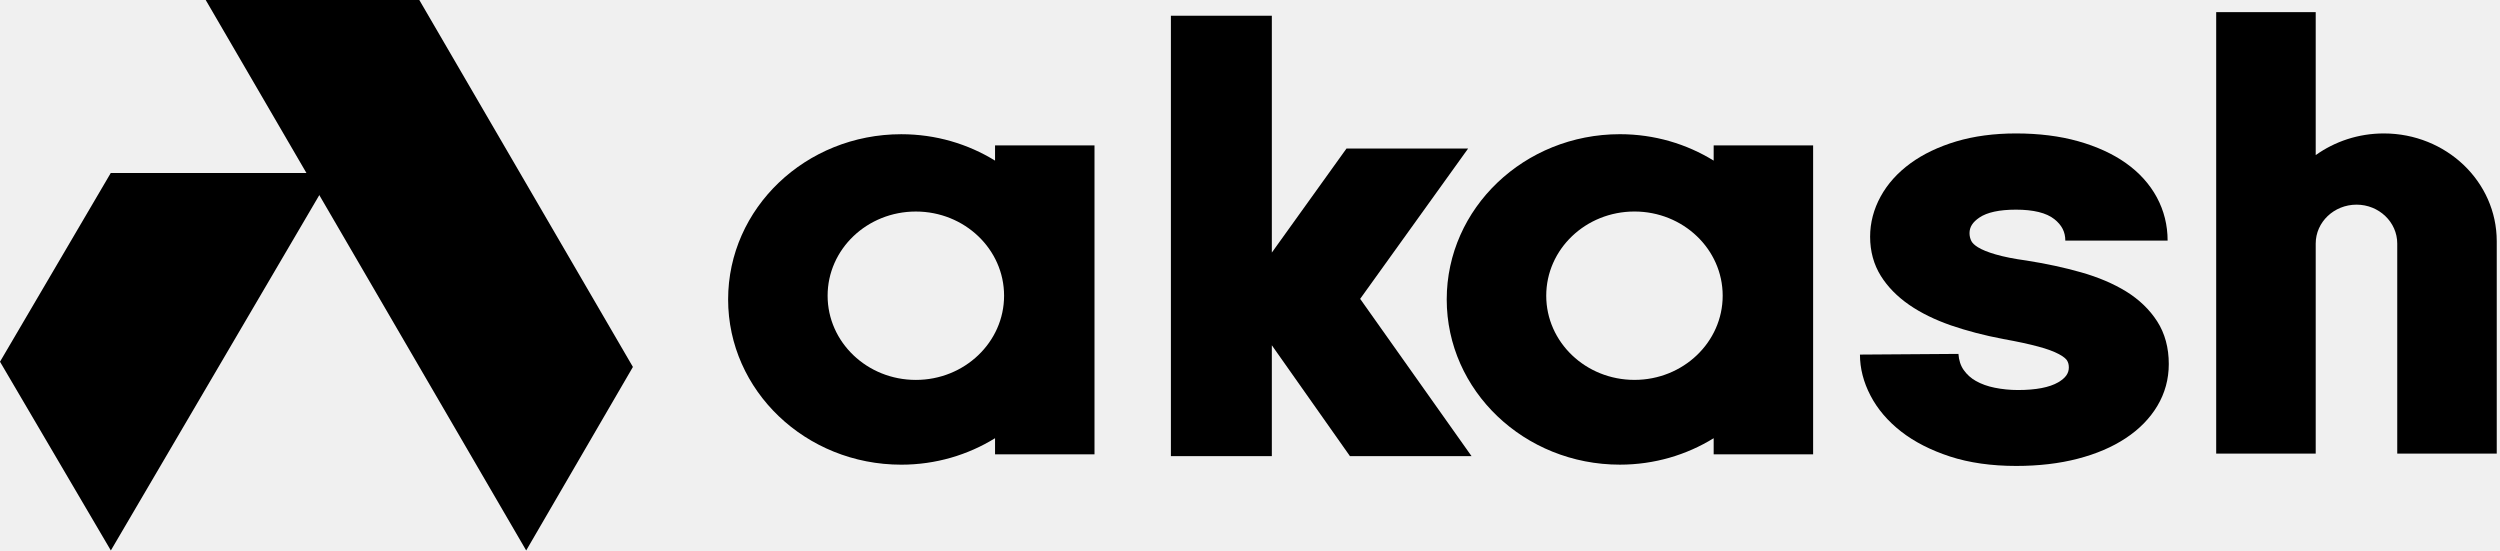
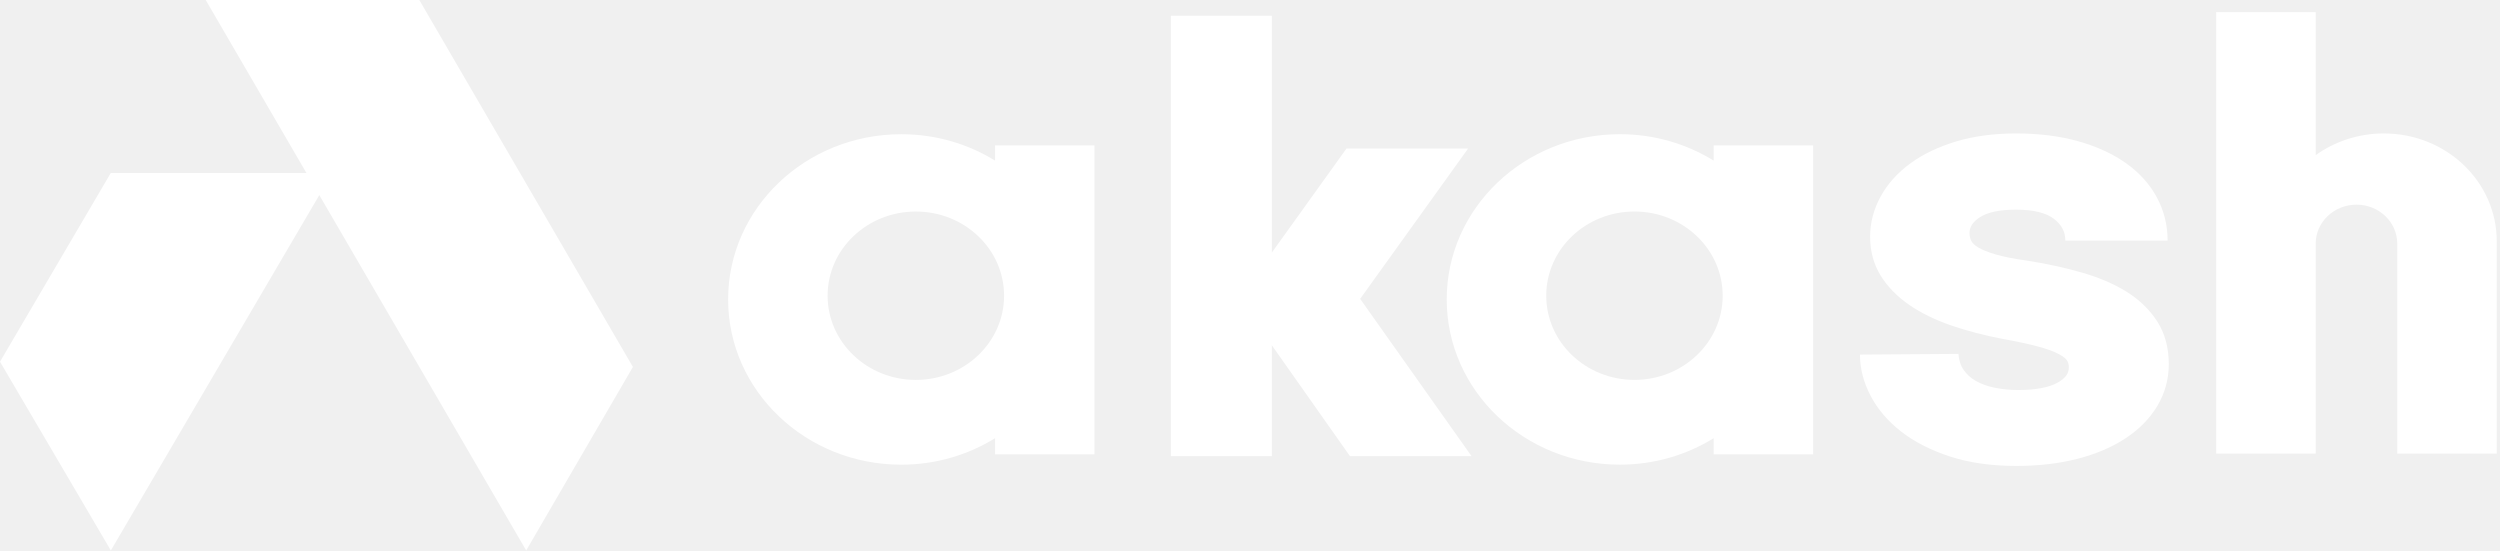
<svg xmlns="http://www.w3.org/2000/svg" width="109" height="24" viewBox="0 0 109 24" fill="none" className="text-white dark:text-white">
  <g clip-path="url(#header-logo)">
-     <path d="M51.051 0.686V19.886H55.452V15.054L58.857 19.886H64.158L59.303 13.03L64.009 6.477H58.706L55.452 11.012V0.686H51.051Z" fill="currentColor" />
-     <path d="M108.858 10.517V19.776H104.52V10.618C104.52 9.684 103.723 8.923 102.746 8.923C101.762 8.923 100.965 9.684 100.965 10.618V19.776H96.626V0.53H100.965V6.763C101.794 6.171 102.822 5.818 103.934 5.818C106.655 5.818 108.858 7.92 108.858 10.517Z" fill="currentColor" />
-     <path d="M43.384 6.338V7.003C42.205 6.277 40.805 5.852 39.296 5.852C35.127 5.852 31.746 9.077 31.746 13.056C31.746 17.034 35.127 20.26 39.296 20.26C40.805 20.26 42.205 19.833 43.384 19.106V19.808H47.72V6.338H43.384ZM39.931 16.564C37.805 16.564 36.084 14.919 36.084 12.893C36.084 10.865 37.805 9.223 39.931 9.223C42.054 9.223 43.778 10.865 43.778 12.893C43.778 14.919 42.054 16.564 39.931 16.564Z" fill="currentColor" />
-     <path d="M74.716 6.338V7.003C73.537 6.277 72.137 5.851 70.628 5.851C66.458 5.851 63.077 9.077 63.077 13.055C63.077 17.034 66.458 20.259 70.628 20.259C72.137 20.259 73.537 19.833 74.716 19.106V19.808H79.052V6.338H74.716ZM71.263 16.563C69.137 16.563 67.416 14.919 67.416 12.893C67.416 10.864 69.137 9.222 71.263 9.222C73.386 9.222 75.109 10.864 75.109 12.893C75.109 14.919 73.386 16.563 71.263 16.563Z" fill="currentColor" />
-     <path d="M85.388 15.43C85.407 15.706 85.483 15.941 85.615 16.129C85.752 16.326 85.933 16.489 86.151 16.612C86.386 16.744 86.66 16.843 86.971 16.905C87.296 16.971 87.637 17.005 87.984 17.005C88.766 17.005 89.355 16.891 89.736 16.67C90.057 16.482 90.201 16.282 90.201 16.019C90.201 15.897 90.174 15.797 90.121 15.714C90.09 15.665 90.004 15.565 89.772 15.442C89.554 15.325 89.252 15.213 88.874 15.112C88.478 15.004 87.961 14.892 87.341 14.781C86.517 14.625 85.751 14.423 85.063 14.187C84.361 13.943 83.748 13.642 83.243 13.293C82.718 12.93 82.301 12.505 82.003 12.027C81.695 11.531 81.537 10.958 81.537 10.321C81.537 9.711 81.693 9.119 81.998 8.564C82.299 8.016 82.736 7.529 83.296 7.121C83.844 6.72 84.515 6.399 85.294 6.165C86.063 5.936 86.938 5.818 87.896 5.818C88.894 5.818 89.805 5.932 90.605 6.157C91.416 6.385 92.119 6.707 92.689 7.111C93.273 7.525 93.727 8.028 94.037 8.603C94.35 9.182 94.508 9.816 94.508 10.491H90.048C90.048 10.112 89.896 9.814 89.567 9.553C89.222 9.28 88.66 9.141 87.896 9.141C87.178 9.141 86.641 9.256 86.304 9.484C86.008 9.684 85.871 9.898 85.871 10.164C85.871 10.289 85.898 10.403 85.951 10.509C85.997 10.599 86.093 10.69 86.237 10.78C86.414 10.89 86.673 10.995 87.004 11.091C87.355 11.194 87.811 11.286 88.357 11.36C89.208 11.494 90.005 11.665 90.734 11.873C91.486 12.086 92.145 12.367 92.697 12.706C93.269 13.06 93.725 13.5 94.053 14.011C94.39 14.535 94.559 15.163 94.559 15.873C94.559 16.53 94.391 17.144 94.06 17.698C93.734 18.243 93.269 18.719 92.675 19.109C92.097 19.491 91.394 19.793 90.584 20.002C89.785 20.21 88.885 20.315 87.908 20.315C86.829 20.315 85.857 20.177 85.02 19.904C84.18 19.629 83.464 19.263 82.889 18.815C82.307 18.36 81.858 17.834 81.555 17.25C81.248 16.663 81.094 16.061 81.094 15.46L85.388 15.43Z" fill="currentColor" />
-     <path d="M8.969 0L22.942 24L27.595 15.999L18.282 0H8.969Z" fill="currentColor" />
+     <path d="M51.051 0.686V19.886H55.452V15.054L58.857 19.886H64.158L59.303 13.03L64.009 6.477H58.706L55.452 11.012V0.686H51.051Z" fill="#ffffff" />
+     <path d="M108.858 10.517V19.776H104.52V10.618C104.52 9.684 103.723 8.923 102.746 8.923C101.762 8.923 100.965 9.684 100.965 10.618V19.776H96.626V0.53H100.965V6.763C101.794 6.171 102.822 5.818 103.934 5.818C106.655 5.818 108.858 7.92 108.858 10.517Z" fill="#ffffff" />
+     <path d="M43.384 6.338V7.003C42.205 6.277 40.805 5.852 39.296 5.852C35.127 5.852 31.746 9.077 31.746 13.056C31.746 17.034 35.127 20.26 39.296 20.26C40.805 20.26 42.205 19.833 43.384 19.106V19.808H47.72V6.338H43.384ZM39.931 16.564C37.805 16.564 36.084 14.919 36.084 12.893C36.084 10.865 37.805 9.223 39.931 9.223C42.054 9.223 43.778 10.865 43.778 12.893C43.778 14.919 42.054 16.564 39.931 16.564Z" fill="#ffffff" />
+     <path d="M74.716 6.338V7.003C73.537 6.277 72.137 5.851 70.628 5.851C66.458 5.851 63.077 9.077 63.077 13.055C63.077 17.034 66.458 20.259 70.628 20.259C72.137 20.259 73.537 19.833 74.716 19.106V19.808H79.052V6.338H74.716ZM71.263 16.563C69.137 16.563 67.416 14.919 67.416 12.893C67.416 10.864 69.137 9.222 71.263 9.222C73.386 9.222 75.109 10.864 75.109 12.893C75.109 14.919 73.386 16.563 71.263 16.563Z" fill="#ffffff" />
+     <path d="M85.388 15.43C85.407 15.706 85.483 15.941 85.615 16.129C85.752 16.326 85.933 16.489 86.151 16.612C86.386 16.744 86.66 16.843 86.971 16.905C87.296 16.971 87.637 17.005 87.984 17.005C88.766 17.005 89.355 16.891 89.736 16.67C90.057 16.482 90.201 16.282 90.201 16.019C90.201 15.897 90.174 15.797 90.121 15.714C90.09 15.665 90.004 15.565 89.772 15.442C89.554 15.325 89.252 15.213 88.874 15.112C88.478 15.004 87.961 14.892 87.341 14.781C86.517 14.625 85.751 14.423 85.063 14.187C84.361 13.943 83.748 13.642 83.243 13.293C82.718 12.93 82.301 12.505 82.003 12.027C81.695 11.531 81.537 10.958 81.537 10.321C81.537 9.711 81.693 9.119 81.998 8.564C82.299 8.016 82.736 7.529 83.296 7.121C83.844 6.72 84.515 6.399 85.294 6.165C86.063 5.936 86.938 5.818 87.896 5.818C88.894 5.818 89.805 5.932 90.605 6.157C91.416 6.385 92.119 6.707 92.689 7.111C93.273 7.525 93.727 8.028 94.037 8.603C94.35 9.182 94.508 9.816 94.508 10.491H90.048C90.048 10.112 89.896 9.814 89.567 9.553C89.222 9.28 88.66 9.141 87.896 9.141C87.178 9.141 86.641 9.256 86.304 9.484C86.008 9.684 85.871 9.898 85.871 10.164C85.871 10.289 85.898 10.403 85.951 10.509C85.997 10.599 86.093 10.69 86.237 10.78C86.414 10.89 86.673 10.995 87.004 11.091C87.355 11.194 87.811 11.286 88.357 11.36C89.208 11.494 90.005 11.665 90.734 11.873C91.486 12.086 92.145 12.367 92.697 12.706C93.269 13.06 93.725 13.5 94.053 14.011C94.39 14.535 94.559 15.163 94.559 15.873C94.559 16.53 94.391 17.144 94.06 17.698C93.734 18.243 93.269 18.719 92.675 19.109C92.097 19.491 91.394 19.793 90.584 20.002C89.785 20.21 88.885 20.315 87.908 20.315C86.829 20.315 85.857 20.177 85.02 19.904C84.18 19.629 83.464 19.263 82.889 18.815C82.307 18.36 81.858 17.834 81.555 17.25C81.248 16.663 81.094 16.061 81.094 15.46L85.388 15.43Z" fill="#ffffff" />
+     <path d="M8.969 0L22.942 24L27.595 15.999L18.282 0H8.969Z" fill="#ffffff" />
    <path d="M8.969 16.457L13.801 24H23.456L18.63 16.457H8.969Z" className="fill-[#ffffff] dark:fill-[#fafafa]" fill-opacity="0.4" />
-     <path d="M4.829 7.543L0 15.771L4.833 24L14.487 7.543H4.829Z" fill="currentColor" />
+     <path d="M4.829 7.543L0 15.771L4.833 24L14.487 7.543H4.829Z" fill="#ffffff" />
  </g>
  <defs>
    <clipPath id="header-logo">
-       <rect width="109" height="24" fill="currentColor" />
+       <rect width="109" height="24" fill="#ffffff" />
    </clipPath>
  </defs>
</svg>
